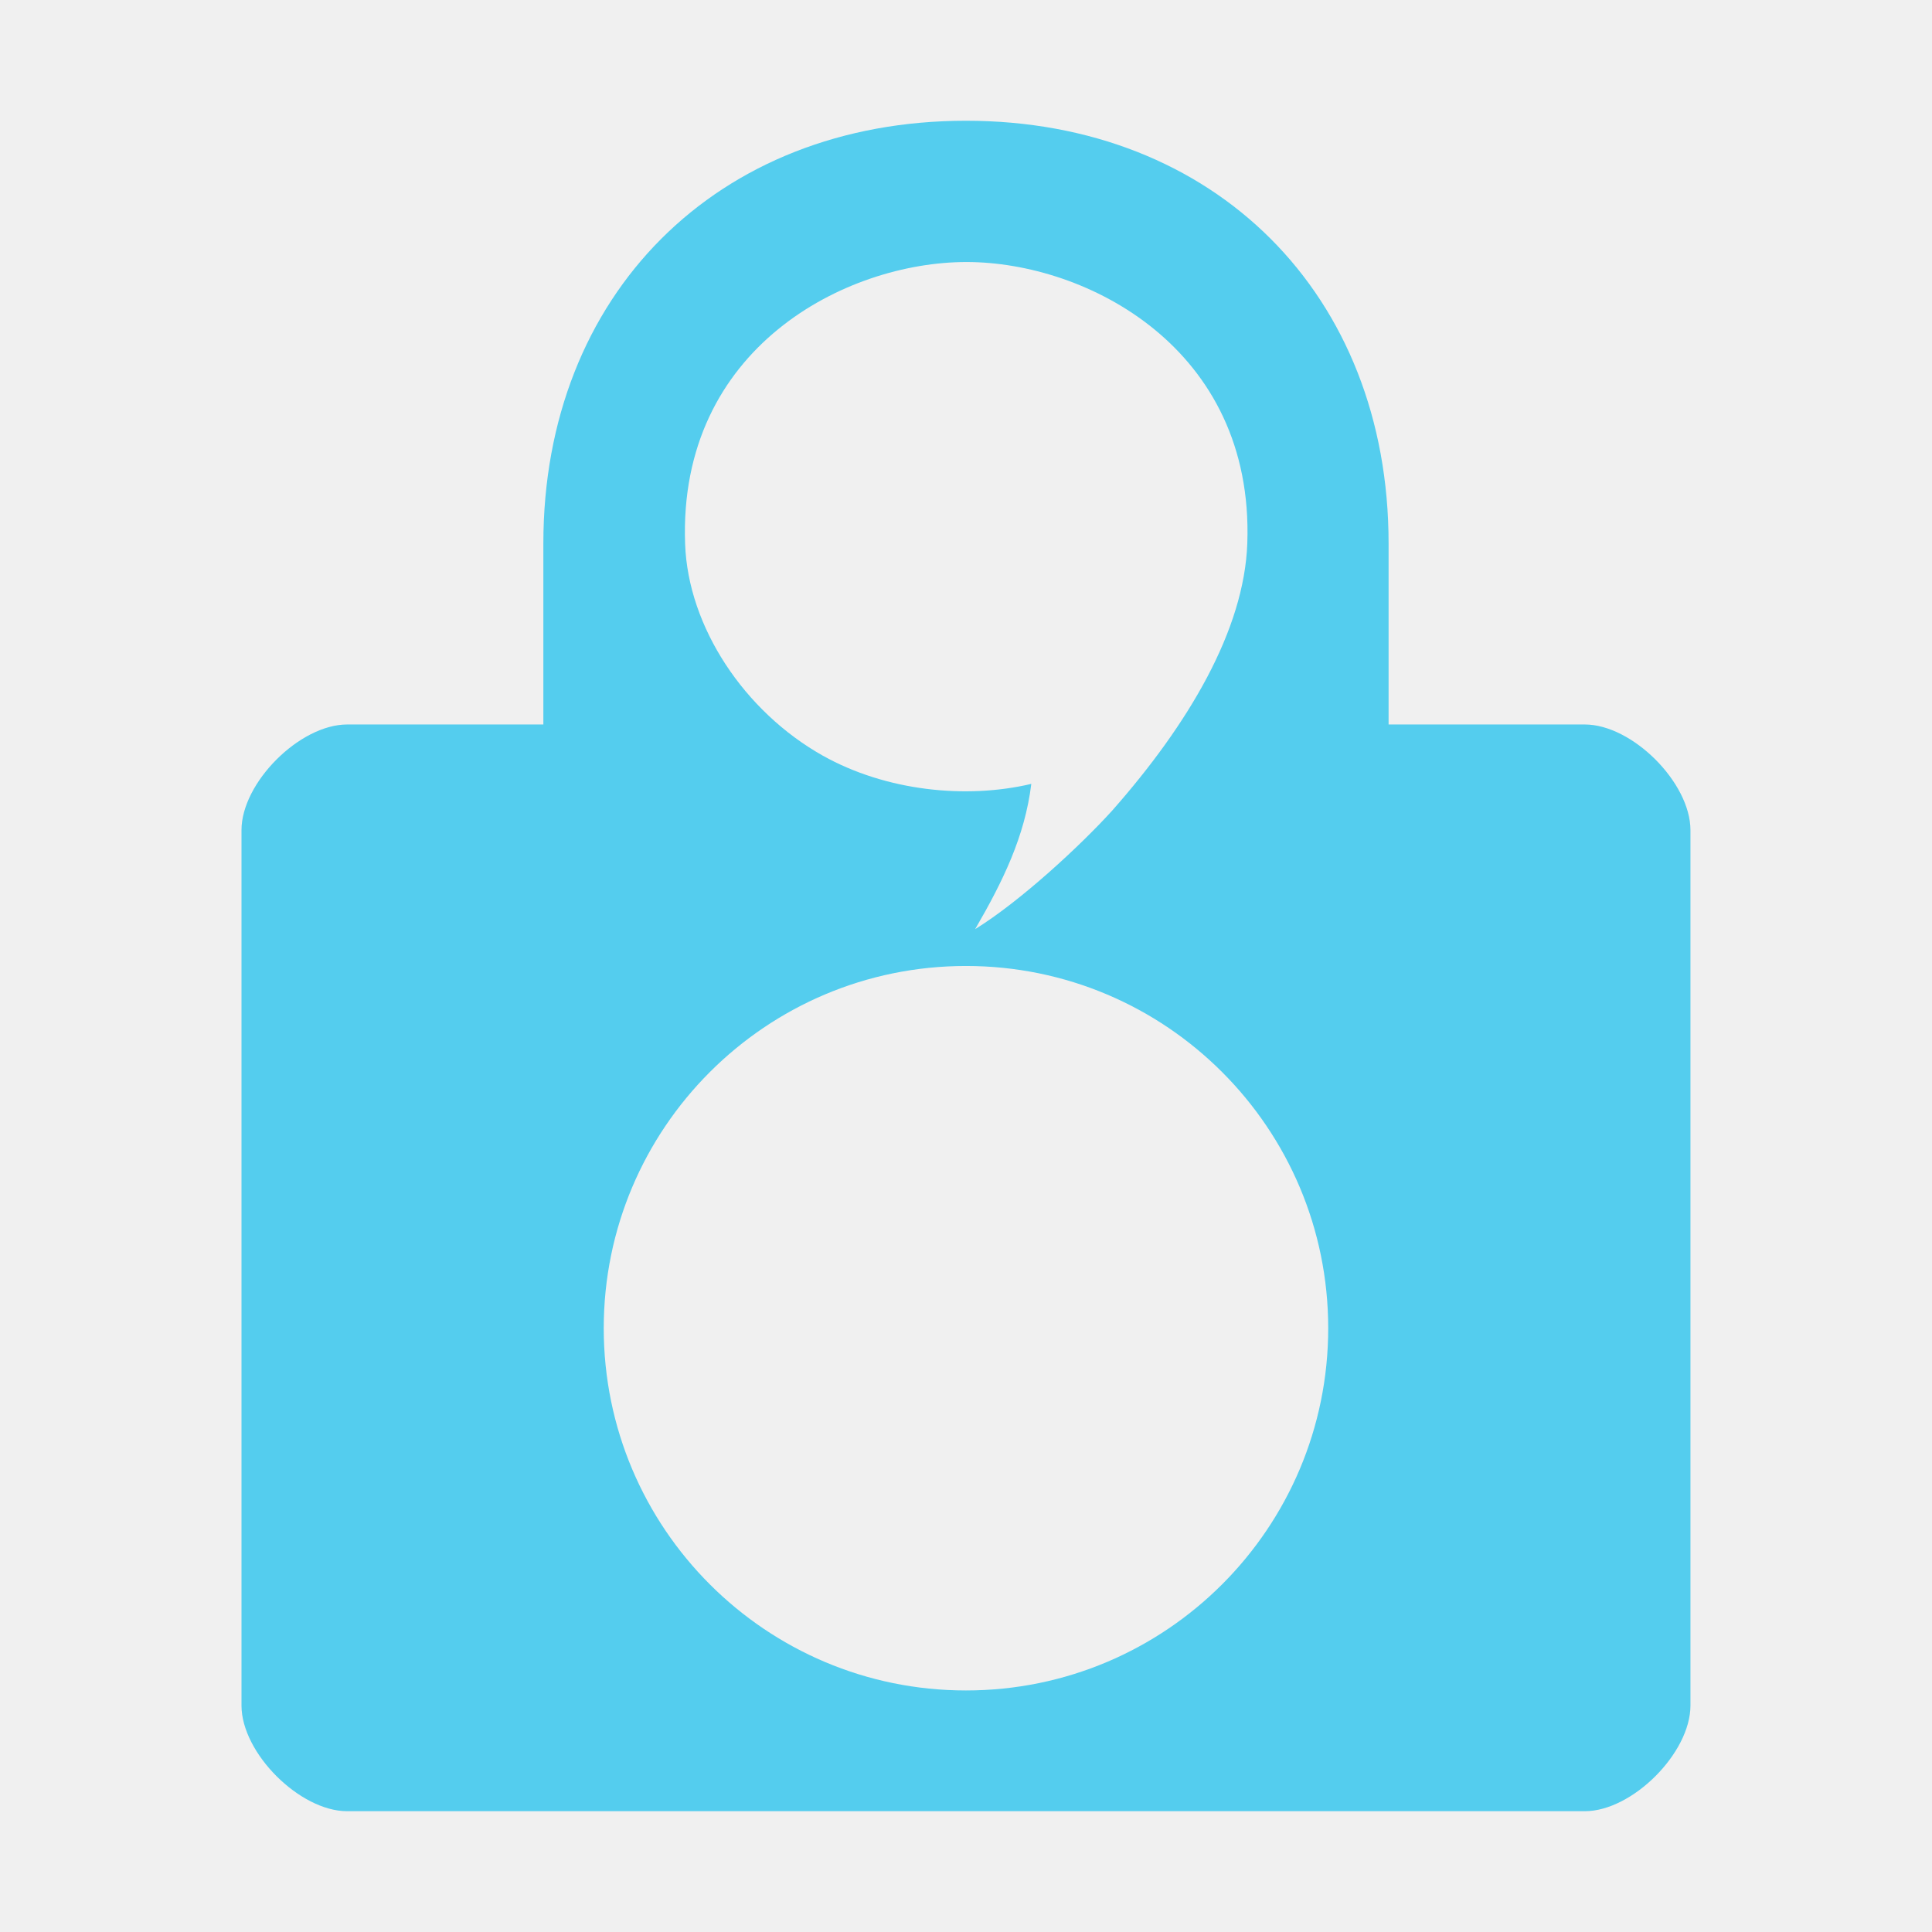
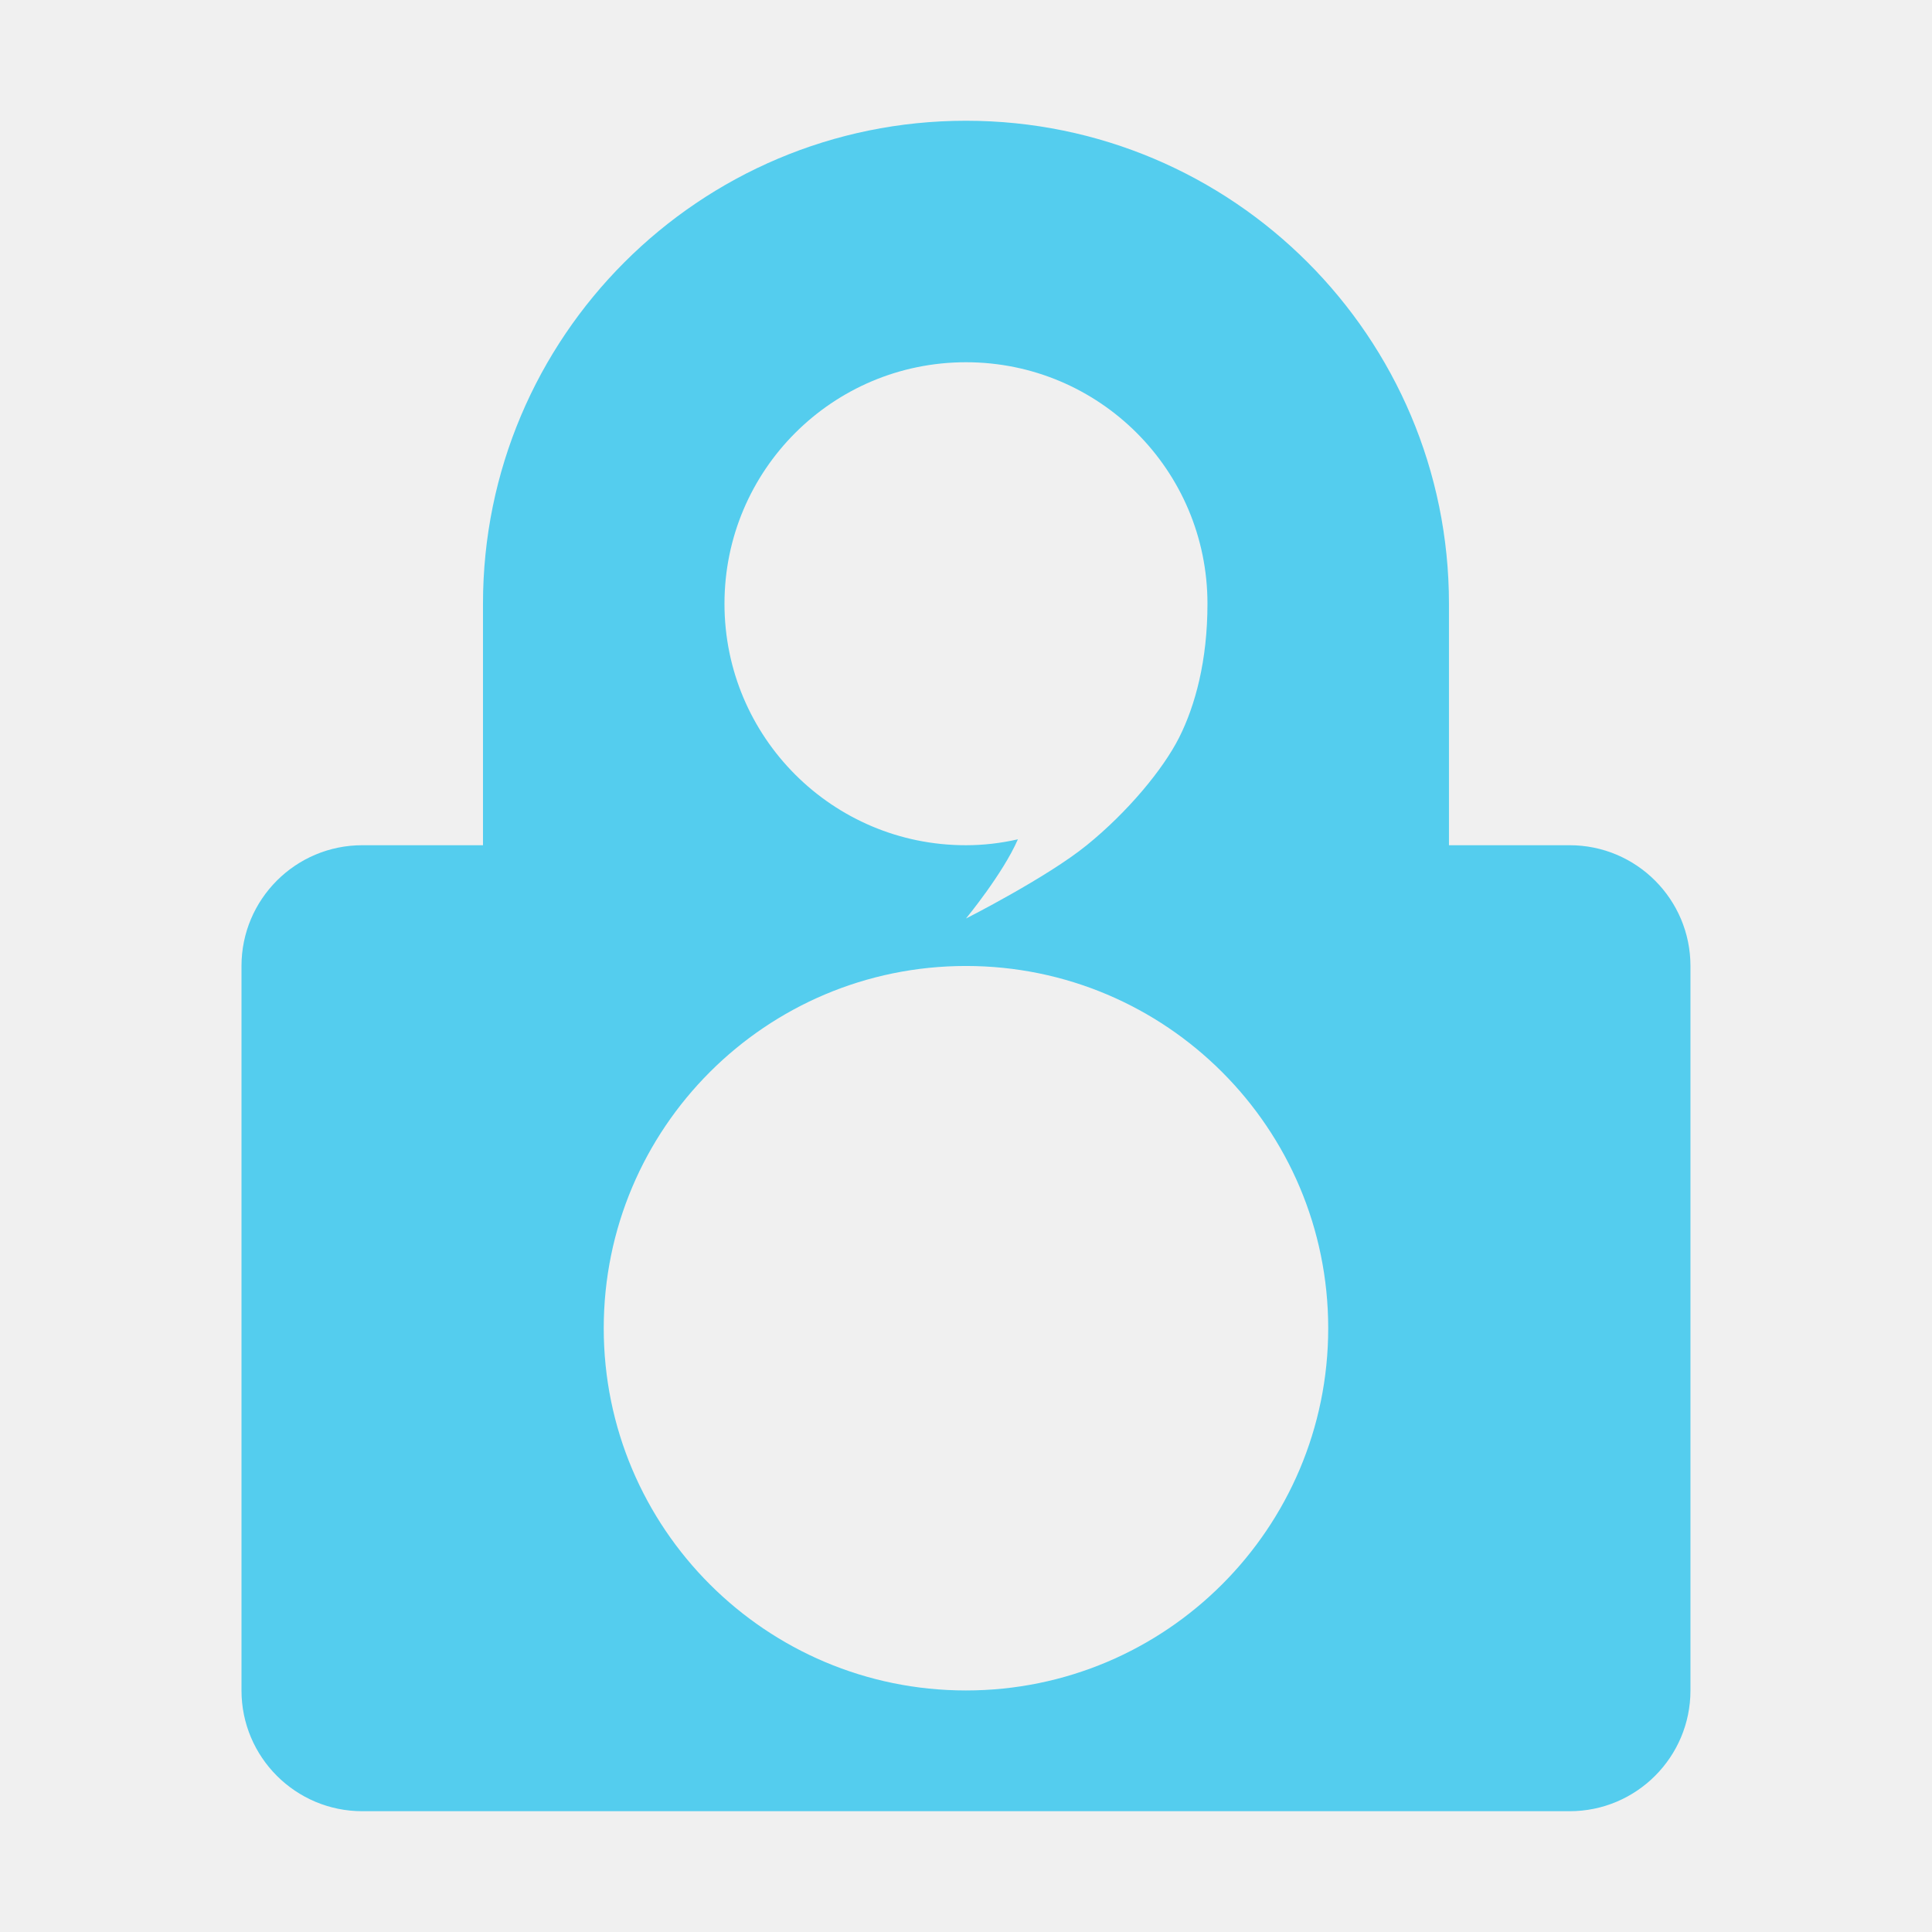
- <svg xmlns="http://www.w3.org/2000/svg" version="1.1" id="Layer_1" x="0px" y="0px" width="16" height="16" viewBox="-1 -1 16.356 16.294" enable-background="new 0 0 90 109" xml:space="preserve">
+ <svg xmlns="http://www.w3.org/2000/svg" xml:space="preserve" enable-background="new 0 0 90 109" viewBox="-1 -1 16.356 16.294" height="16" width="16" y="0px" x="0px" id="Layer_1" version="1.1">
  <defs id="defs9" />
-   <path id="path3338" transform="matrix(1.022222,0,0,1.022222,-1,-1.030988)" d="M 8 1 C 5.939 1 4.5 2.439 4.5 4.5 L 4.5 6 L 2.875 6 C 2.482 6 2 6.482 2 6.875 L 2 14.125 C 2 14.518 2.482 15 2.875 15 L 13.125 15 C 13.518 15 14 14.518 14 14.125 L 14 6.875 C 14 6.482 13.518 6 13.125 6 L 11.5 6 L 11.5 4.5 C 11.5 2.439 10.061 1 8 1 z M 8.004 2.17 C 8.999 2.17 10.386 2.883 10.33 4.498 C 10.305 5.219 9.842 5.998 9.211 6.713 C 8.95 7.001 8.453 7.462 8.076 7.695 C 8.304 7.302 8.488 6.928 8.541 6.492 C 7.999 6.62 7.337 6.551 6.814 6.258 C 6.165 5.893 5.699 5.194 5.674 4.506 C 5.614 2.878 7.009 2.17 8.004 2.17 z M 8 8 A 3 3 0 0 1 11 11 A 3 3 0 0 1 8 14 A 3 3 0 0 1 5 11 A 3 3 0 0 1 8 8 z " style="opacity:1;fill:#54cdee;fill-opacity:1" />
-   <path d="" id="ellipse3338" style="opacity:1;fill:#ffffff;fill-opacity:1" ry="2.556" rx="2.556" cy="14.798" cx="11.267" />
+   <path id="path4149" transform="matrix(1.022222,0,0,1.022222,-1,-1.030988)" d="M 8 1 C 5.791 1 4 2.791 4 5 L 4 7 L 3 7 C 2.448 7 2 7.448 2 8 L 2 14 C 2 14.552 2.448 15 3 15 L 13 15 C 13.552 15 14 14.552 14 14 L 14 8 C 14 7.448 13.552 7 13 7 L 12 7 L 12 5 C 12 2.791 10.209 1 8 1 z M 8 3 C 9.105 3 10 3.895 10 5 C 10 5.471 9.899 5.842 9.766 6.107 C 9.632 6.373 9.337 6.727 9 7 C 8.671 7.267 8 7.607 8 7.607 C 8 7.607 8.306 7.236 8.43 6.951 C 8.289 6.983 8.145 7 8 7 C 6.895 7.001 6 6.105 6 5 C 6 3.895 6.895 3 8 3 z M 8 8 A 3 3 0 0 1 11 11 A 3 3 0 0 1 8 14 A 3 3 0 0 1 5 11 A 3 3 0 0 1 8 8 z " style="opacity:1;fill:#54cdee;fill-opacity:1;stroke-width:0.709;stroke-linecap:round;stroke-linejoin:round;stroke-miterlimit:4;stroke-dasharray:none;stroke-dashoffset:0" />
+   <path d="" cx="11.267" cy="14.798" rx="2.556" ry="2.556" style="opacity:1;fill:#ffffff;fill-opacity:1" id="ellipse3338" />
</svg>
